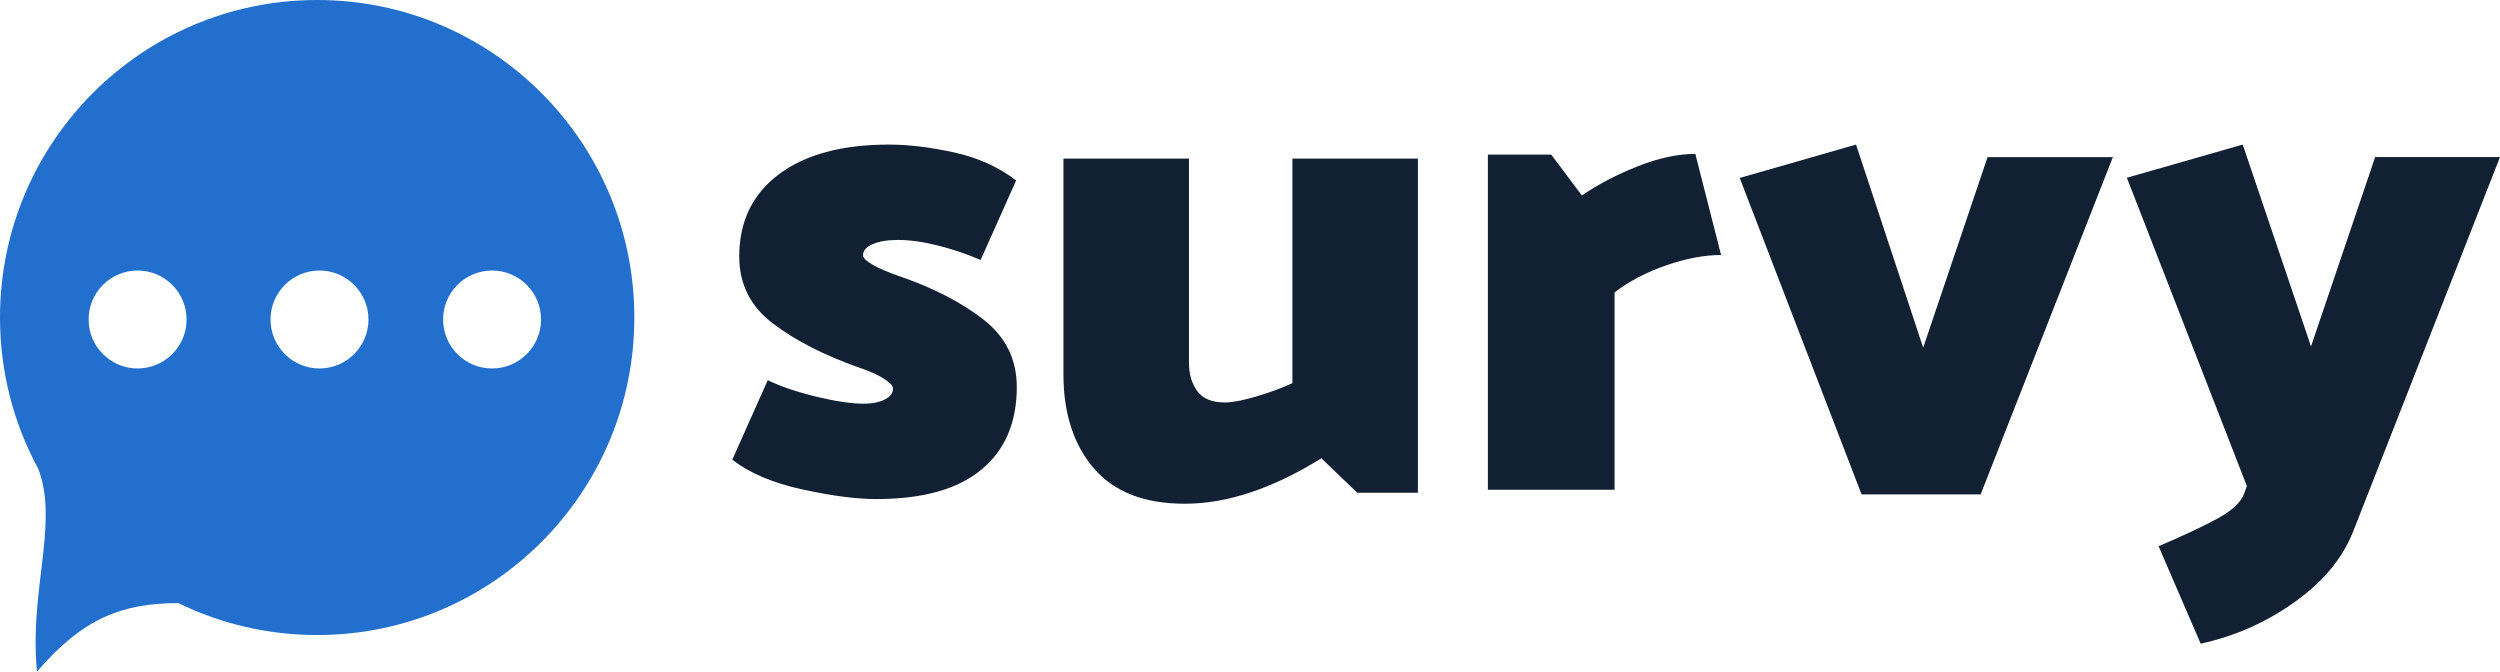
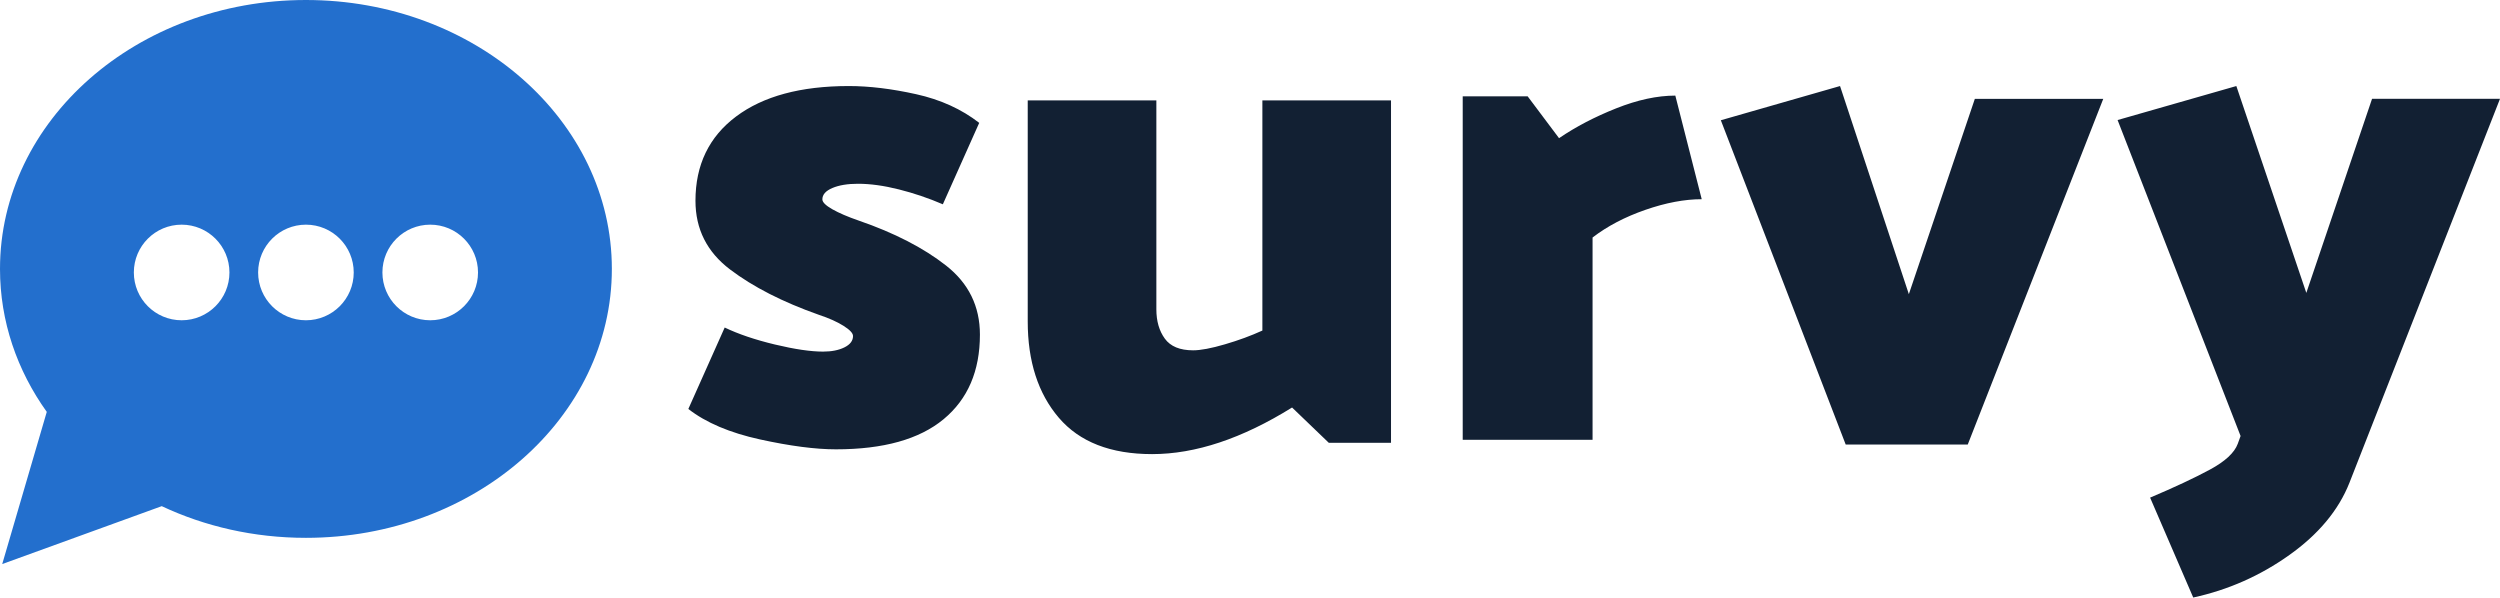
- <svg xmlns="http://www.w3.org/2000/svg" viewBox="0 0 536 144">
+ <svg xmlns="http://www.w3.org/2000/svg" viewBox="0 0 523 125">
  <g fill="none" fill-rule="evenodd">
-     <path d="M187.873 107c9.943 0 17.45-2.099 22.52-6.296C215.466 96.506 218 90.604 218 83c0-5.926-2.361-10.74-7.084-14.444-4.723-3.704-10.813-6.84-18.27-9.408-2.287-.79-4.127-1.58-5.519-2.37-1.392-.79-2.088-1.482-2.088-2.074 0-.988.696-1.778 2.088-2.37 1.392-.593 3.182-.89 5.37-.89 2.584 0 5.443.396 8.575 1.186a60.75 60.75 0 019.172 3.11l7.607-17.036c-3.679-2.864-8.079-4.864-13.2-6-5.12-1.136-9.818-1.704-14.094-1.704-10.042 0-17.897 2.123-23.564 6.37-5.668 4.247-8.502 10.124-8.502 17.63 0 5.926 2.412 10.716 7.234 14.37 4.822 3.655 11.012 6.815 18.568 9.482 2.088.691 3.804 1.457 5.146 2.296 1.342.84 2.013 1.556 2.013 2.148 0 .988-.596 1.778-1.79 2.37-1.193.593-2.684.89-4.474.89-2.585 0-5.94-.494-10.067-1.482-4.126-.988-7.631-2.173-10.515-3.555L157 98.556c3.679 2.864 8.675 4.987 14.989 6.37S183.597 107 187.873 107zm66.15 1c9.07 0 18.828-3.25 29.277-9.749l7.688 7.386H304V34h-26.91v48.152c-2.366 1.083-4.978 2.043-7.837 2.88-2.859.837-5.077 1.255-6.654 1.255-2.76 0-4.731-.812-5.914-2.437-1.183-1.624-1.774-3.668-1.774-6.13V34H228v46.232c0 8.37 2.169 15.09 6.506 20.161 4.337 5.071 10.843 7.607 19.517 7.607zm92.141-3V62.69c3.085-2.375 6.766-4.304 11.045-5.789 4.279-1.485 8.209-2.227 11.791-2.227L363.478 33c-3.781 0-7.91.89-12.388 2.672s-8.458 3.86-11.94 6.235l-6.568-8.759H319V105h27.164zm78.487 1L453 33.684h-26.865l-13.803 40.855L397.935 31 373 38.157 399.122 106h25.53zm47.172 32c7.295-1.58 13.998-4.545 20.11-8.892 6.113-4.347 10.302-9.386 12.57-15.116L536 33.668h-26.765l-13.753 40.606L480.842 31 456 38.114l25.73 66.097-.591 1.63c-.69 1.877-2.637 3.68-5.841 5.409-3.204 1.729-7.37 3.68-12.496 5.854l9.02 20.896z" fill="#122033" fill-rule="nonzero" />
-     <path d="M68 0c37.555 0 68 30.478 68 68.075s-30.445 68.076-68 68.076c-10.668 0-20.763-2.46-29.749-6.843-11.95 0-20.455 3.182-30.324 14.692-.543-5.524-.26-10.769.234-15.724l.146-1.408.076-.698.158-1.384.559-4.72.075-.658.143-1.305c.688-6.482.91-12.361-1.126-17.61C2.967 90.857 0 79.814 0 68.076 0 30.478 30.445 0 68 0zM29.5 58C23.701 58 19 62.701 19 68.5S23.701 79 29.5 79 40 74.299 40 68.5 35.299 58 29.5 58zm39 0C62.701 58 58 62.701 58 68.5S62.701 79 68.5 79 79 74.299 79 68.5 74.299 58 68.5 58zm37 0C99.701 58 95 62.701 95 68.5S99.701 79 105.5 79 116 74.299 116 68.5 111.299 58 105.5 58z" fill="#236FCD" />
+     <path d="M174.873 94c9.943 0 17.45-2.099 22.52-6.296C202.466 83.506 205 77.604 205 70c0-5.926-2.361-10.74-7.084-14.444-4.723-3.704-10.813-6.84-18.27-9.408-2.287-.79-4.127-1.58-5.519-2.37-1.392-.79-2.088-1.482-2.088-2.074 0-.988.696-1.778 2.088-2.37 1.392-.593 3.182-.89 5.37-.89 2.584 0 5.443.396 8.575 1.186a60.75 60.75 0 0 1 9.172 3.11l7.607-17.036c-3.679-2.864-8.079-4.864-13.2-6-5.12-1.136-9.818-1.704-14.094-1.704-10.042 0-17.897 2.123-23.564 6.37-5.668 4.247-8.502 10.124-8.502 17.63 0 5.926 2.412 10.716 7.234 14.37 4.822 3.655 11.012 6.815 18.568 9.482 2.088.691 3.804 1.457 5.146 2.296 1.342.84 2.013 1.556 2.013 2.148 0 .988-.596 1.778-1.79 2.37-1.193.593-2.684.89-4.474.89-2.585 0-5.94-.494-10.067-1.482-4.126-.988-7.631-2.173-10.515-3.555L144 85.556c3.679 2.864 8.675 4.987 14.989 6.37S170.597 94 174.873 94Zm66.15 1c9.07 0 18.828-3.25 29.277-9.749l7.688 7.386H291V21h-26.91v48.152c-2.366 1.083-4.978 2.043-7.837 2.88-2.859.837-5.077 1.255-6.654 1.255-2.76 0-4.731-.812-5.914-2.437-1.183-1.624-1.774-3.668-1.774-6.13V21H215v46.232c0 8.37 2.169 15.09 6.506 20.161C225.843 92.464 232.349 95 241.023 95Zm92.141-3V49.69c3.085-2.375 6.766-4.304 11.045-5.789 4.279-1.485 8.209-2.227 11.791-2.227L350.478 20c-3.781 0-7.91.89-12.388 2.672s-8.458 3.86-11.94 6.235l-6.568-8.759H306V92h27.164Zm78.487 1L440 20.684h-26.865l-13.803 40.855L384.935 18 360 25.157 386.122 93h25.53Zm47.172 32c7.295-1.58 13.998-4.545 20.11-8.892 6.113-4.347 10.302-9.386 12.57-15.116L523 20.668h-26.765l-13.753 40.606L467.842 18 443 25.114l25.73 66.097-.591 1.63c-.69 1.877-2.637 3.68-5.841 5.409-3.204 1.729-7.37 3.68-12.496 5.854l9.02 20.896Z" fill="#122033" fill-rule="nonzero" />
+     <path d="M64 0c35.346 0 64 25.188 64 56.258 0 31.07-28.654 56.258-64 56.258-10.907 0-21.177-2.398-30.164-6.628L.465 118l9.319-31.833C3.585 77.503 0 67.249 0 56.257 0 25.188 28.654 0 64 0ZM38 47c-5.523 0-10 4.477-10 10s4.477 10 10 10 10-4.477 10-10-4.477-10-10-10Zm26 0c-5.523 0-10 4.477-10 10s4.477 10 10 10 10-4.477 10-10-4.477-10-10-10Zm26 0c-5.523 0-10 4.477-10 10s4.477 10 10 10 10-4.477 10-10-4.477-10-10-10Z" fill="#236FCD" />
  </g>
</svg>
